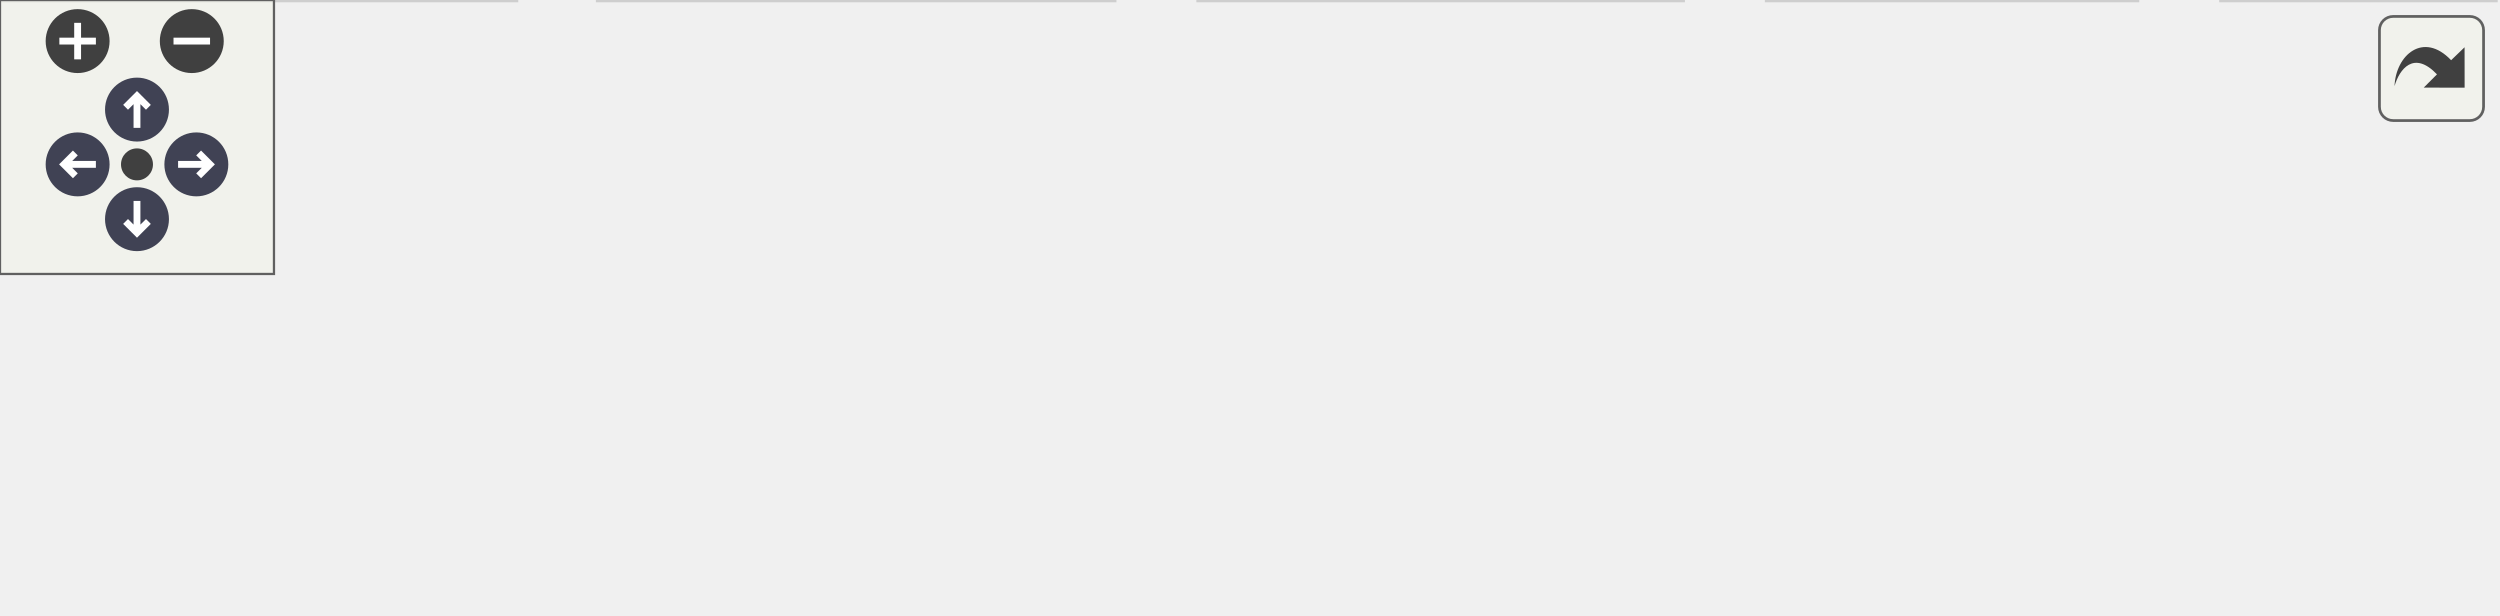
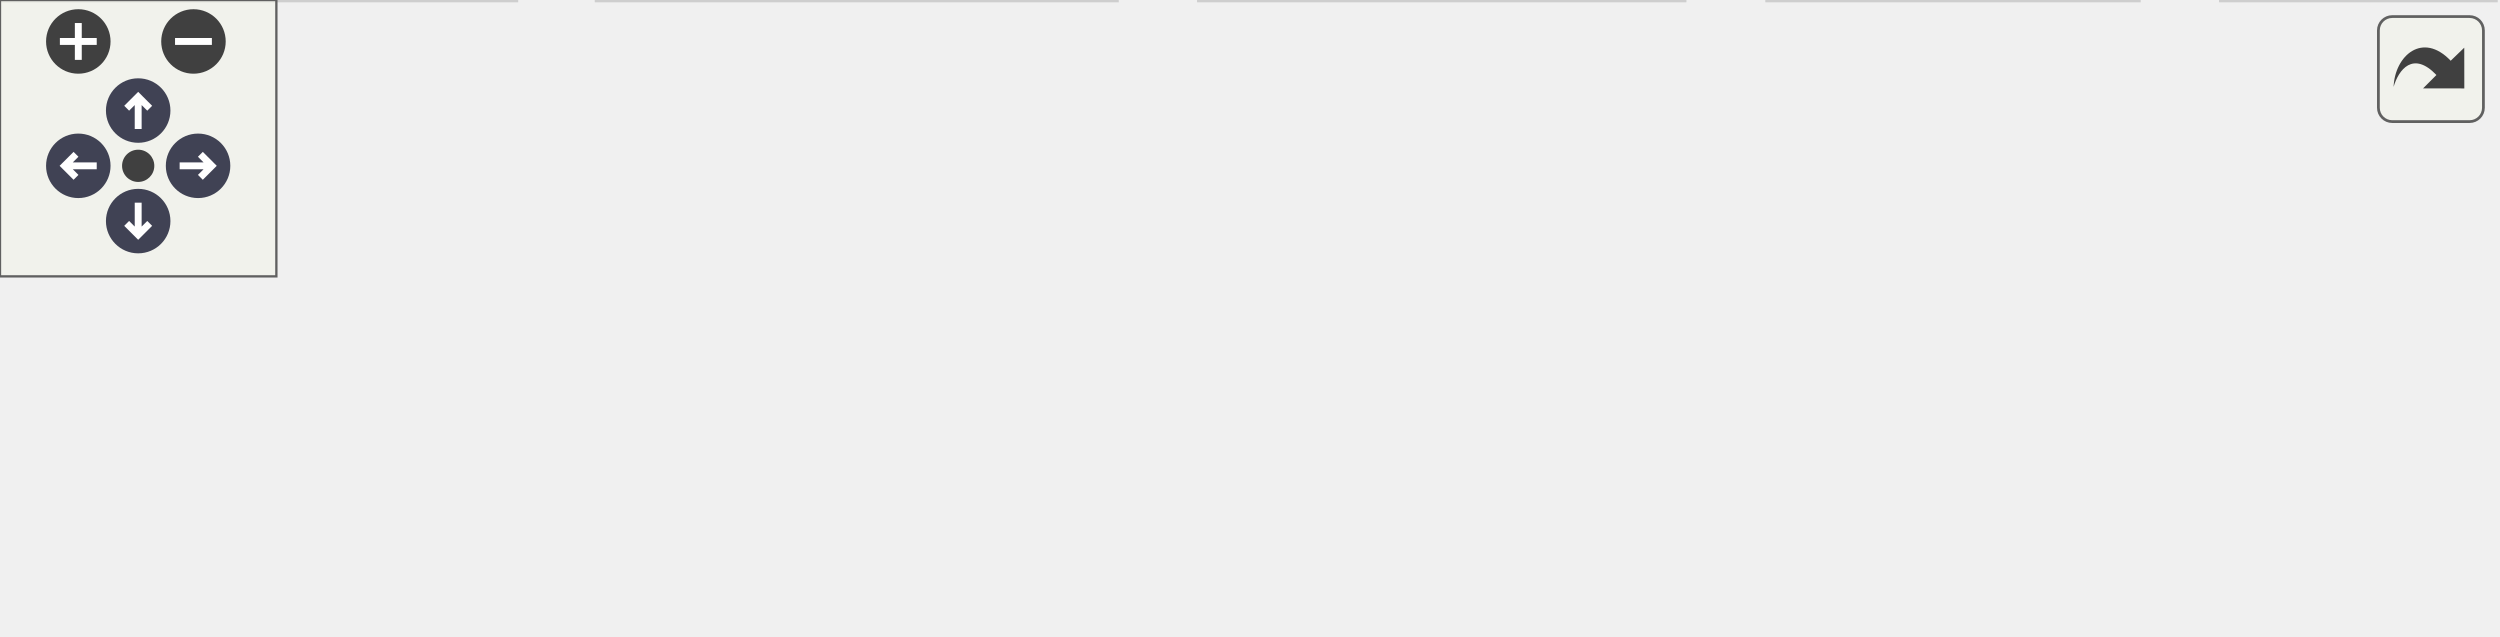
<svg xmlns="http://www.w3.org/2000/svg" xmlns:xlink="http://www.w3.org/1999/xlink" id="main" version="1.1" xml:space="preserve">
  <style type="text/css">
.node, .edge {opacity: 0.7;}
.node.selected, .edge.selected {opacity: 1;}
.edge:hover path { stroke: red; }
.edge:hover polygon { stroke: red; fill: red; }
</style>
  <defs>
    <circle id="rim" cx="0" cy="0" r="7" />
    <circle id="rim2" cx="0" cy="0" r="3.5" />
    <g id="zoomPlus">
      <use xlink:href="#rim" fill="#404040">
        <set attributeName="fill" to="#808080" begin="zoomplus.mouseover" end="zoomplus.mouseout" />
      </use>
      <path d="M-4,0h8M0,-4v8" fill="none" stroke="white" stroke-width="1.5" pointer-events="none" />
    </g>
    <g id="zoomMin">
      <use xlink:href="#rim" fill="#404040">
        <set attributeName="fill" to="#808080" begin="zoomminus.mouseover" end="zoomminus.mouseout" />
      </use>
      <path d="M-4,0h8" fill="none" stroke="white" stroke-width="1.5" pointer-events="none" />
    </g>
    <g id="arrowUp" transform="translate(30 24)">
      <use xlink:href="#rim" />
      <path pointer-events="none" fill="none" stroke="white" stroke-width="1.5" d="M0,-3.0v7 M-2.5,-0.5L0,-3.0L2.5,-0.5" />
    </g>
    <g id="arrowRight" transform="rotate(90) translate(36 -43)">
      <use xlink:href="#rim" />
      <path pointer-events="none" fill="none" stroke="white" stroke-width="1.5" d="M0,-3.0v7 M-2.5,-0.5L0,-3.0L2.5,-0.5" />
    </g>
    <g id="arrowDown" transform="rotate(180) translate(-30 -48)">
      <use xlink:href="#rim" />
      <path pointer-events="none" fill="none" stroke="white" stroke-width="1.5" d="M0,-3.0v7 M-2.5,-0.5L0,-3.0L2.5,-0.5" />
    </g>
    <g id="arrowLeft" transform="rotate(270) translate(-36 17)">
      <use xlink:href="#rim" />
      <path pointer-events="none" fill="none" stroke="white" stroke-width="1.5" d="M0,-3.0v7 M-2.5,-0.5L0,-3.0L2.5,-0.5" />
    </g>
    <g id="resetDef">
      <use xlink:href="#rim2" fill="#404040">
        <set attributeName="fill" to="#808080" begin="reset.mouseover" end="reset.mouseout" />
      </use>
    </g>
  </defs>
  <svg id="graph" class="graph">
    <g id="viewport">
      <g id="Node000001" class="node">
        <g id="a_Node000001">
          <a xlink:title=" ">
-             <polygon fill="#999999" stroke="#666666" points="367,-74 264,-74 264,-55 367,-55 367,-74" />
-             <text text-anchor="middle" x="315.5" y="-62" font-family="Helvetica,sans-Serif" font-size="10.00">EvrV2EventSelect</text>
+             <polygon fill="#999999" stroke="#666666" points="364.12,-77.5 261.88,-77.5 261.88,-56.75 364.12,-56.75 364.12,-77.5" />
+             <text xml:space="preserve" text-anchor="middle" x="313" y="-64" font-family="Helvetica,sans-Serif" font-size="10.00">EvrV2EventSelect</text>
          </a>
        </g>
      </g>
      <g id="Node000002" class="node">
        <g id="a_Node000002">
          <a xlink:href="classEvrV2CoreChannels.html" target="_top" xlink:title=" ">
-             <polygon fill="white" stroke="#bfbfbf" points="113,-19 0,-19 0,0 113,0 113,-19" />
-             <text text-anchor="middle" x="56.5" y="-7" font-family="Helvetica,sans-Serif" font-size="10.00">EvrV2CoreChannels</text>
+             <polygon fill="white" stroke="#bfbfbf" points="112,-20.75 0,-20.75 0,0 112,0 112,-20.75" />
+             <text xml:space="preserve" text-anchor="middle" x="56" y="-7.25" font-family="Helvetica,sans-Serif" font-size="10.00">EvrV2CoreChannels</text>
          </a>
        </g>
      </g>
      <g id="edge1_Node000001_Node000002" class="edge">
        <g id="a_edge1_Node000001_Node000002">
          <a xlink:title=" ">
-             <path fill="none" stroke="#63b8ff" d="M263.9,-52.94C215.35,-43.01 143.56,-28.31 98.44,-19.08" />
-             <polygon fill="#63b8ff" stroke="#63b8ff" points="263.39,-56.41 273.89,-54.98 264.79,-49.55 263.39,-56.41" />
+             <path fill="none" stroke="#63b8ff" d="M255.71,-53.92C209.5,-44.07 145.31,-30.4 102.3,-21.24" />
+             <polygon fill="#63b8ff" stroke="#63b8ff" points="254.77,-57.3 265.28,-55.96 256.23,-50.45 254.77,-57.3" />
          </a>
        </g>
      </g>
      <g id="Node000003" class="node">
        <g id="a_Node000003">
          <a xlink:href="classEvrV2CorePulseGen.html" target="_top" xlink:title=" ">
-             <polygon fill="white" stroke="#bfbfbf" points="244,-19 131,-19 131,0 244,0 244,-19" />
-             <text text-anchor="middle" x="187.5" y="-7" font-family="Helvetica,sans-Serif" font-size="10.00">EvrV2CorePulseGen</text>
+             <polygon fill="white" stroke="#bfbfbf" points="242.38,-20.75 129.62,-20.75 129.62,0 242.38,0 242.38,-20.75" />
+             <text xml:space="preserve" text-anchor="middle" x="186" y="-7.25" font-family="Helvetica,sans-Serif" font-size="10.00">EvrV2CorePulseGen</text>
          </a>
        </g>
      </g>
      <g id="edge2_Node000001_Node000003" class="edge">
        <g id="a_edge2_Node000001_Node000003">
          <a xlink:title=" ">
-             <path fill="none" stroke="#63b8ff" d="M285.38,-51.03C261.71,-41.23 229.35,-27.83 208.44,-19.17" />
-             <polygon fill="#63b8ff" stroke="#63b8ff" points="284.36,-54.39 294.93,-54.98 287.03,-47.93 284.36,-54.39" />
+             <path fill="none" stroke="#63b8ff" d="M279.87,-51.84C257.41,-42.16 228.31,-29.62 208.51,-21.08" />
+             <polygon fill="#63b8ff" stroke="#63b8ff" points="278.34,-54.99 288.91,-55.74 281.11,-48.56 278.34,-54.99" />
          </a>
        </g>
      </g>
      <g id="Node000004" class="node">
        <g id="a_Node000004">
          <a xlink:href="classEvrV2CoreTriggers.html" target="_top" xlink:title=" ">
-             <polygon fill="white" stroke="#bfbfbf" points="368.5,-19 262.5,-19 262.5,0 368.5,0 368.5,-19" />
-             <text text-anchor="middle" x="315.5" y="-7" font-family="Helvetica,sans-Serif" font-size="10.00">EvrV2CoreTriggers</text>
+             <polygon fill="white" stroke="#bfbfbf" points="365.62,-20.75 260.38,-20.75 260.38,0 365.62,0 365.62,-20.75" />
+             <text xml:space="preserve" text-anchor="middle" x="313" y="-7.25" font-family="Helvetica,sans-Serif" font-size="10.00">EvrV2CoreTriggers</text>
          </a>
        </g>
      </g>
      <g id="edge3_Node000001_Node000004" class="edge">
        <g id="a_edge3_Node000001_Node000004">
          <a xlink:title=" ">
-             <path fill="none" stroke="#63b8ff" d="M315.5,-44.66C315.5,-35.93 315.5,-25.99 315.5,-19.09" />
-             <polygon fill="#63b8ff" stroke="#63b8ff" points="312,-44.75 315.5,-54.75 319,-44.75 312,-44.75" />
+             <path fill="none" stroke="#63b8ff" d="M313,-44.88C313,-36.66 313,-27.68 313,-21.08" />
+             <polygon fill="#63b8ff" stroke="#63b8ff" points="309.5,-44.82 313,-54.82 316.5,-44.82 309.5,-44.82" />
          </a>
        </g>
      </g>
      <g id="Node000005" class="node">
        <g id="a_Node000005">
          <a xlink:href="classEvrV2Module.html" target="_top" xlink:title=" ">
-             <polygon fill="white" stroke="#bfbfbf" points="468,-19 387,-19 387,0 468,0 468,-19" />
-             <text text-anchor="middle" x="427.5" y="-7" font-family="Helvetica,sans-Serif" font-size="10.00">EvrV2Module</text>
+             <polygon fill="white" stroke="#bfbfbf" points="464.25,-20.75 383.75,-20.75 383.75,0 464.25,0 464.25,-20.75" />
+             <text xml:space="preserve" text-anchor="middle" x="424" y="-7.25" font-family="Helvetica,sans-Serif" font-size="10.00">EvrV2Module</text>
          </a>
        </g>
      </g>
      <g id="edge4_Node000001_Node000005" class="edge">
        <g id="a_edge4_Node000001_Node000005">
          <a xlink:title=" ">
-             <path fill="none" stroke="#63b8ff" d="M342.69,-50.63C363.32,-40.87 391.12,-27.71 409.18,-19.17" />
-             <polygon fill="#63b8ff" stroke="#63b8ff" points="341.04,-47.54 333.49,-54.98 344.03,-53.87 341.04,-47.54" />
+             <path fill="none" stroke="#63b8ff" d="M343.03,-51.31C362.51,-41.7 387.33,-29.46 404.33,-21.08" />
+             <polygon fill="#63b8ff" stroke="#63b8ff" points="341.62,-48.1 334.2,-55.67 344.72,-54.38 341.62,-48.1" />
          </a>
        </g>
      </g>
      <g id="Node000006" class="node">
        <g id="a_Node000006">
          <a xlink:href="classEvrV2__tb.html" target="_top" xlink:title=" ">
-             <polygon fill="white" stroke="#bfbfbf" points="546.5,-19 486.5,-19 486.5,0 546.5,0 546.5,-19" />
-             <text text-anchor="middle" x="516.5" y="-7" font-family="Helvetica,sans-Serif" font-size="10.00">EvrV2_tb</text>
+             <polygon fill="white" stroke="#bfbfbf" points="541.75,-20.75 482.25,-20.75 482.25,0 541.75,0 541.75,-20.75" />
+             <text xml:space="preserve" text-anchor="middle" x="512" y="-7.25" font-family="Helvetica,sans-Serif" font-size="10.00">EvrV2_tb</text>
          </a>
        </g>
      </g>
      <g id="edge5_Node000001_Node000006" class="edge">
        <g id="a_edge5_Node000001_Node000006">
          <a xlink:title=" ">
-             <path fill="none" stroke="#63b8ff" d="M357.66,-52.38C396.14,-42.24 452.06,-27.49 486.26,-18.47" />
-             <polygon fill="#63b8ff" stroke="#63b8ff" points="356.57,-49.05 347.79,-54.98 358.36,-55.82 356.57,-49.05" />
+             <path fill="none" stroke="#63b8ff" d="M359.31,-53.38C397.1,-42.99 449.39,-28.6 481.93,-19.65" />
+             <polygon fill="#63b8ff" stroke="#63b8ff" points="358.75,-49.91 350.04,-55.94 360.61,-56.66 358.75,-49.91" />
          </a>
        </g>
      </g>
    </g>
  </svg>
  <g id="navigator" transform="translate(0 0)" fill="#404254">
    <rect fill="#f2f5e9" fill-opacity="0.5" stroke="#606060" stroke-width=".5" x="0" y="0" width="60" height="60" />
    <use id="zoomplus" xlink:href="#zoomPlus" x="17" y="9" />
    <use id="zoomminus" xlink:href="#zoomMin" x="42" y="9" />
    <use id="reset" xlink:href="#resetDef" x="30" y="36" />
    <use id="arrowup" xlink:href="#arrowUp" x="0" y="0" />
    <use id="arrowright" xlink:href="#arrowRight" x="0" y="0" />
    <use id="arrowdown" xlink:href="#arrowDown" x="0" y="0" />
    <use id="arrowleft" xlink:href="#arrowLeft" x="0" y="0" />
  </g>
  <svg viewBox="0 0 15 15" width="100%" height="30px" preserveAspectRatio="xMaxYMin meet">
    <g id="arrow_out" transform="scale(0.3 0.3)">
      <a xlink:href="classEvrV2EventSelect__inherit__graph_org.svg" target="_base">
        <rect id="button" ry="5" rx="5" y="6" x="6" height="38" width="38" fill="#f2f5e9" fill-opacity="0.5" stroke="#606060" stroke-width="1.0" />
        <path id="arrow" d="M 11.5,31.437 C 11.94,20.098 22.043,11.323 32.159,21.979 L 37.069,17.246 C 37.069,17.246 37.088,32 37.088,32 L 22.16,31.978 C 22.16,31.978 26.998,27.14 26.998,27.14 C 18.529,18.264 13.292,25.23 11.5,31.437 z" style="fill:#404040;" />
      </a>
    </g>
  </svg>
  <style type="text/css">

[data-mouse-over-selected='false'] { opacity: 0.7; }
[data-mouse-over-selected='true']  { opacity: 1.0; }

</style>
</svg>
